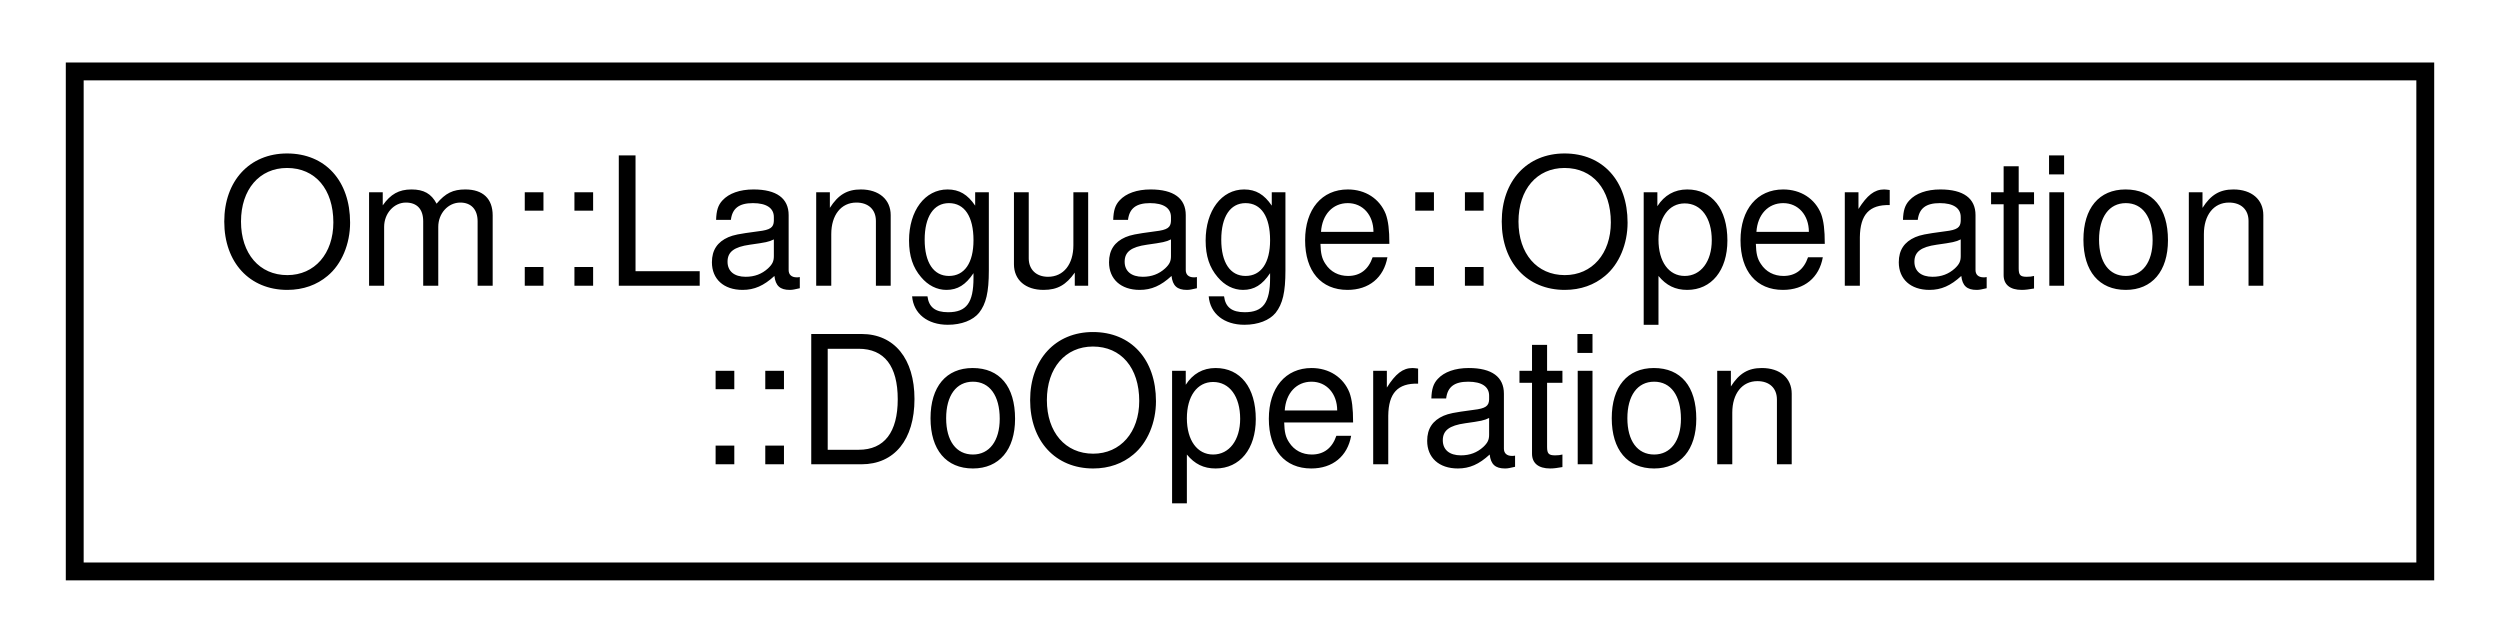
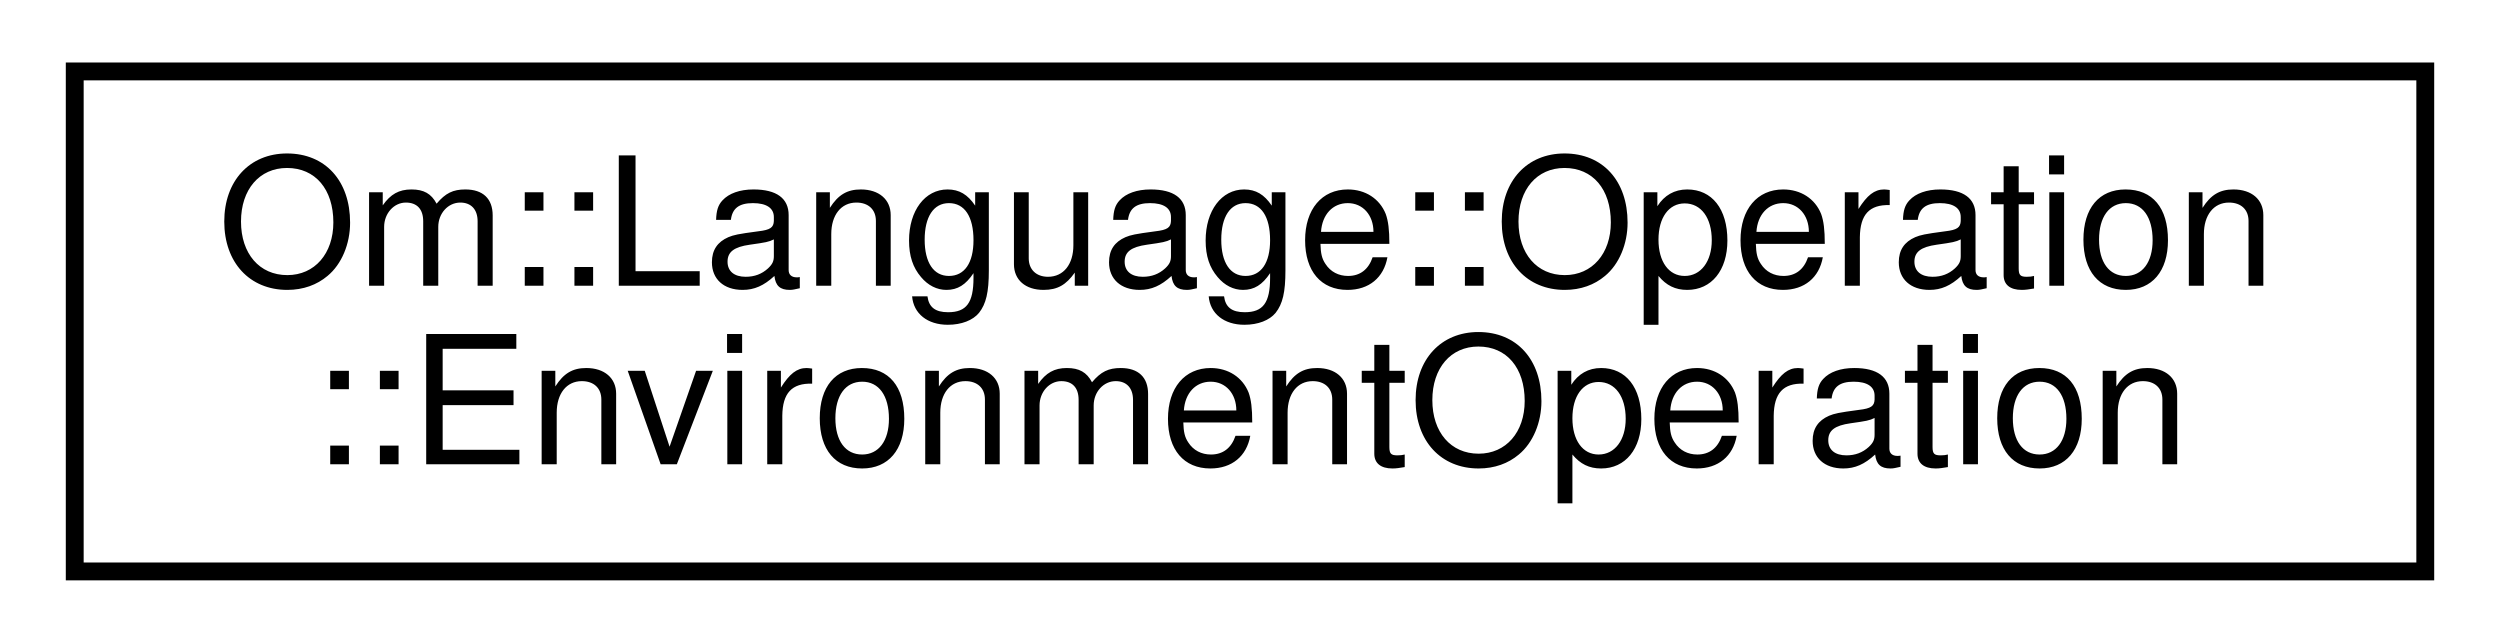
<svg xmlns="http://www.w3.org/2000/svg" xmlns:xlink="http://www.w3.org/1999/xlink" width="140pt" height="36pt" viewBox="0.00 0.00 140.00 36.00">
  <g id="graph0" class="graph" transform="scale(1 1) rotate(0) translate(4 32)">
    <g id="node1" class="node">
      <g id="a_node1">
-         <a xlink:href="class_om_1_1_language_1_1_operation_1_1_do_operation.html" target="_top" xlink:title="The do operation implementation.">
+         <a xlink:href="class_om_1_1_language_1_1_operation_1_1_environment_operation.html" target="_top" xlink:title="The system operation implementation.">
          <polygon fill="none" stroke="black" points="0.185,-0 0.185,-28 131.815,-28 131.815,-0 0.185,-0" />
          <text text-anchor="start" x="8.185" y="-16" font-family="Helvetica,sans-Serif" font-size="10.00">Om::Language::Operation</text>
-           <text text-anchor="middle" x="66" y="-6" font-family="Helvetica,sans-Serif" font-size="10.00">::DoOperation</text>
+           <text text-anchor="middle" x="66" y="-6" font-family="Helvetica,sans-Serif" font-size="10.00">::EnvironmentOperation</text>
        </a>
      </g>
    </g>
  </g>
</svg>
